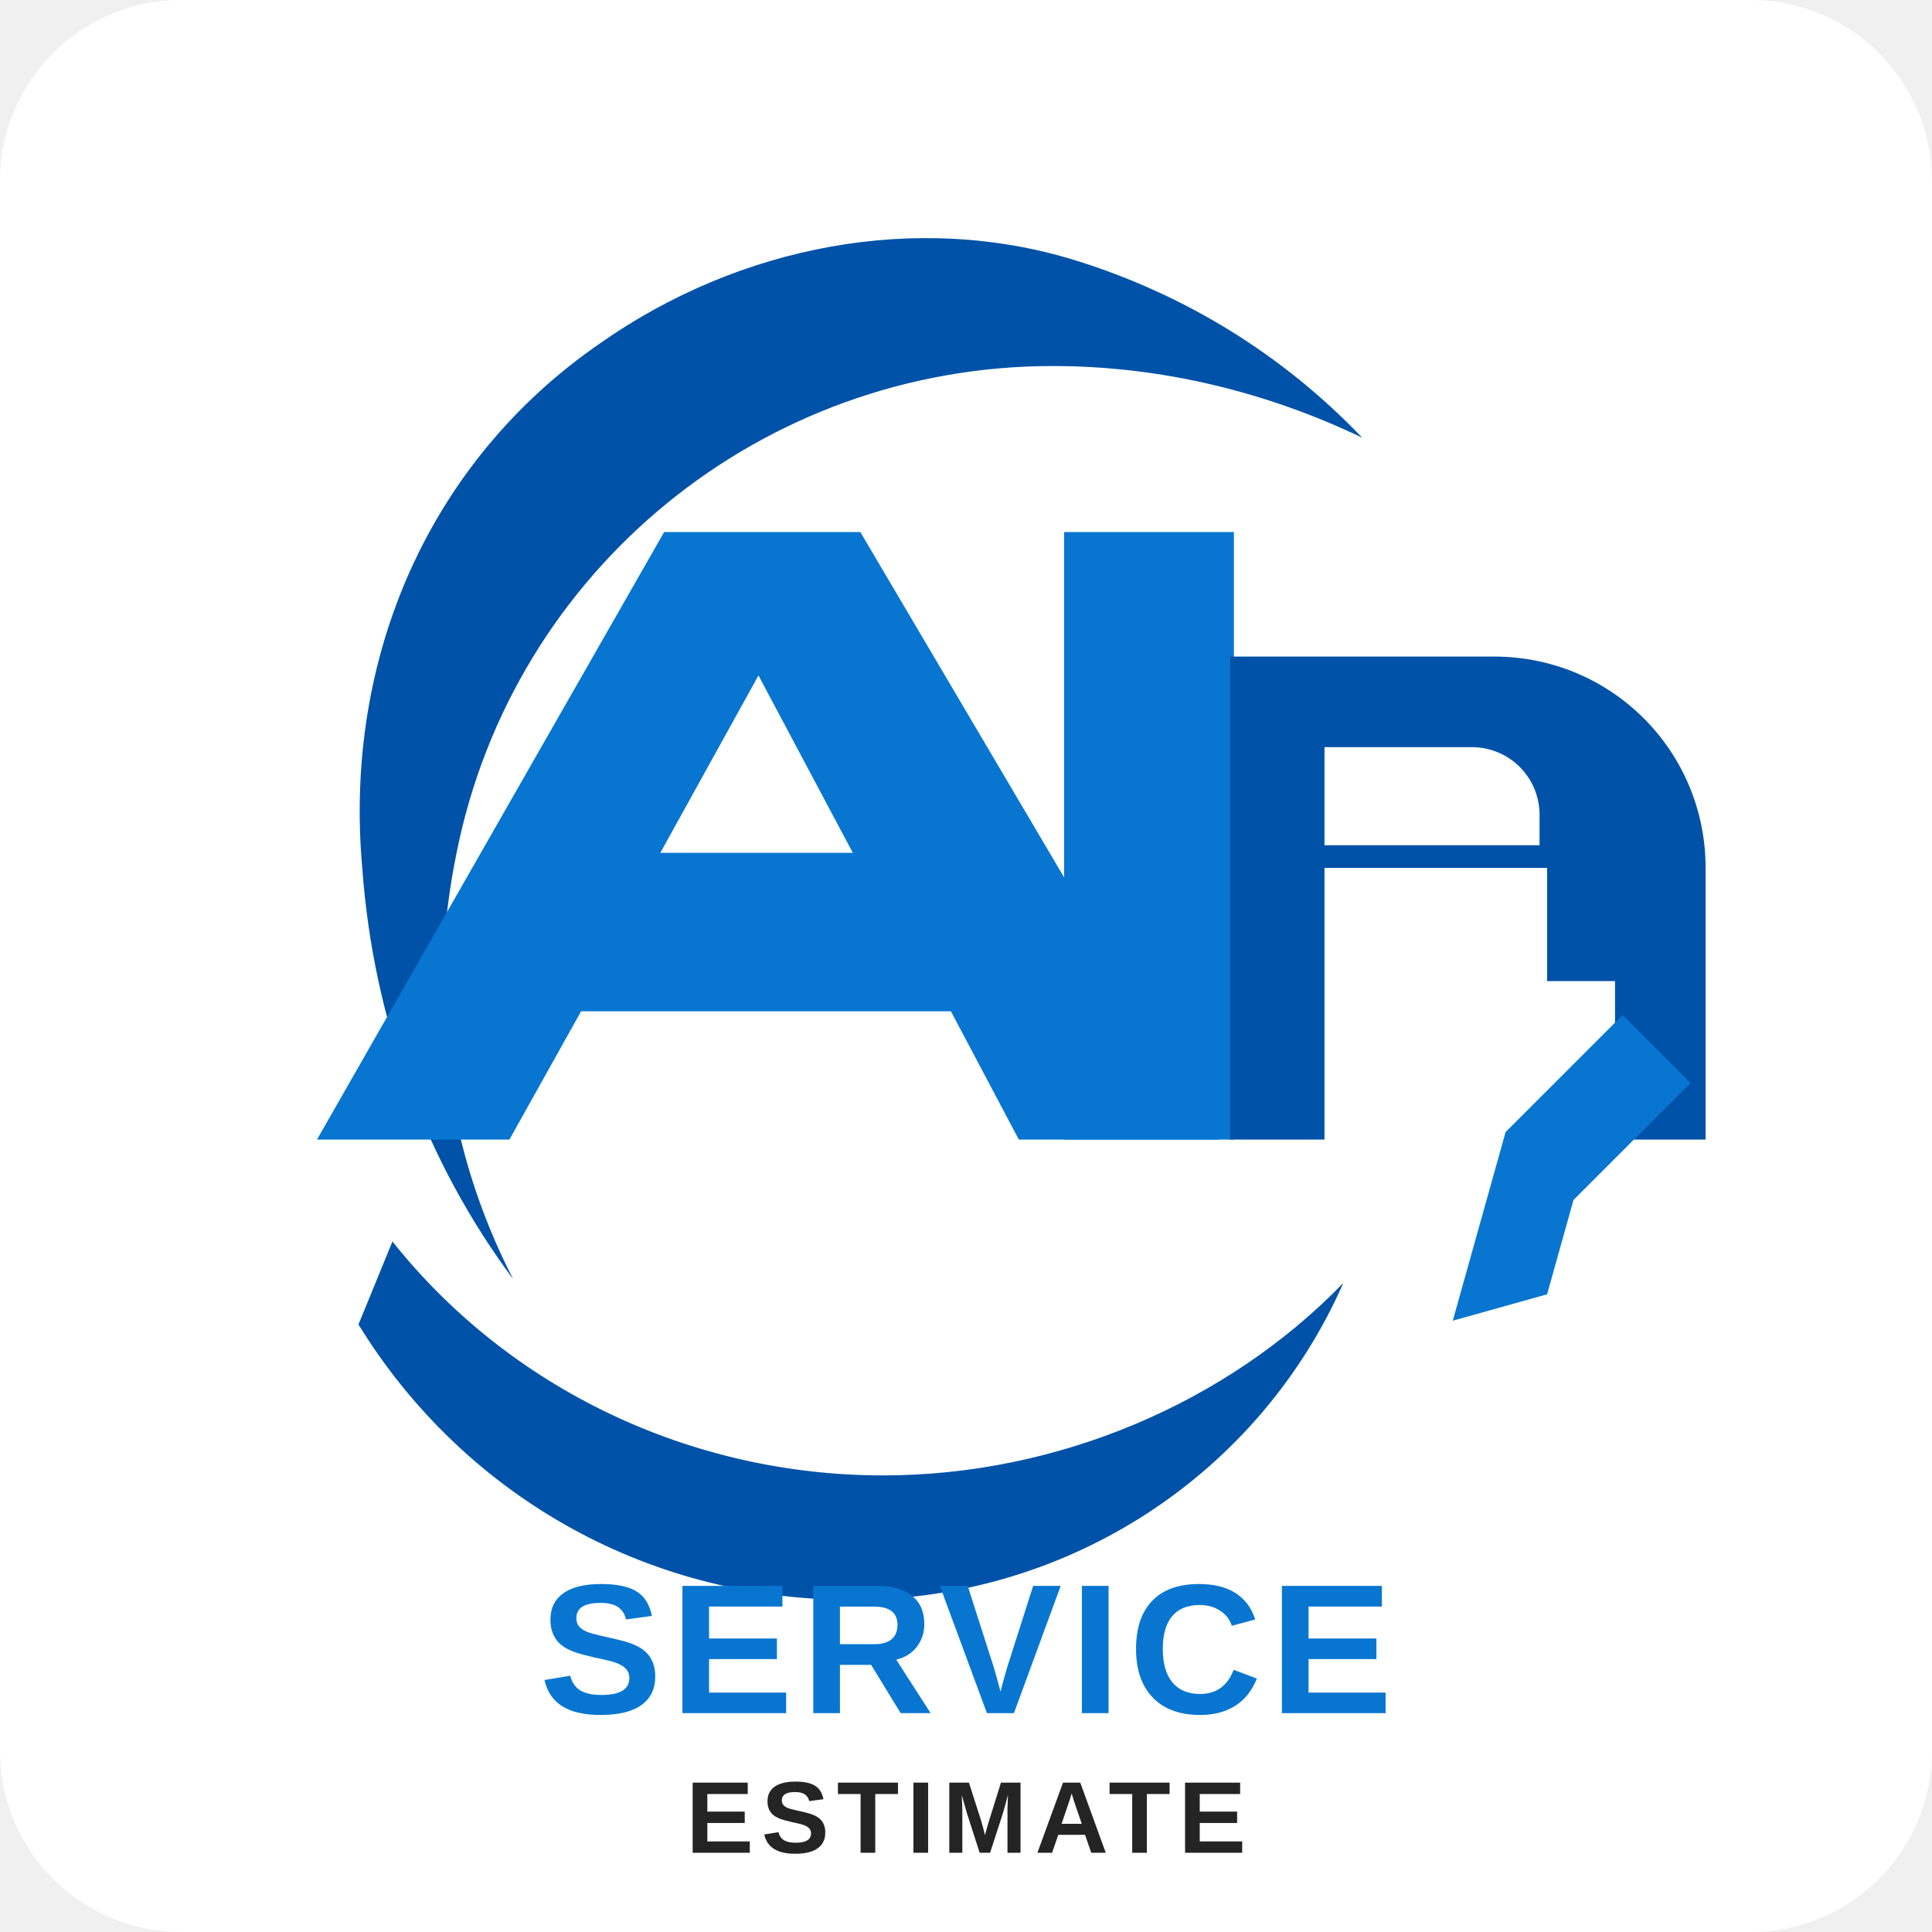
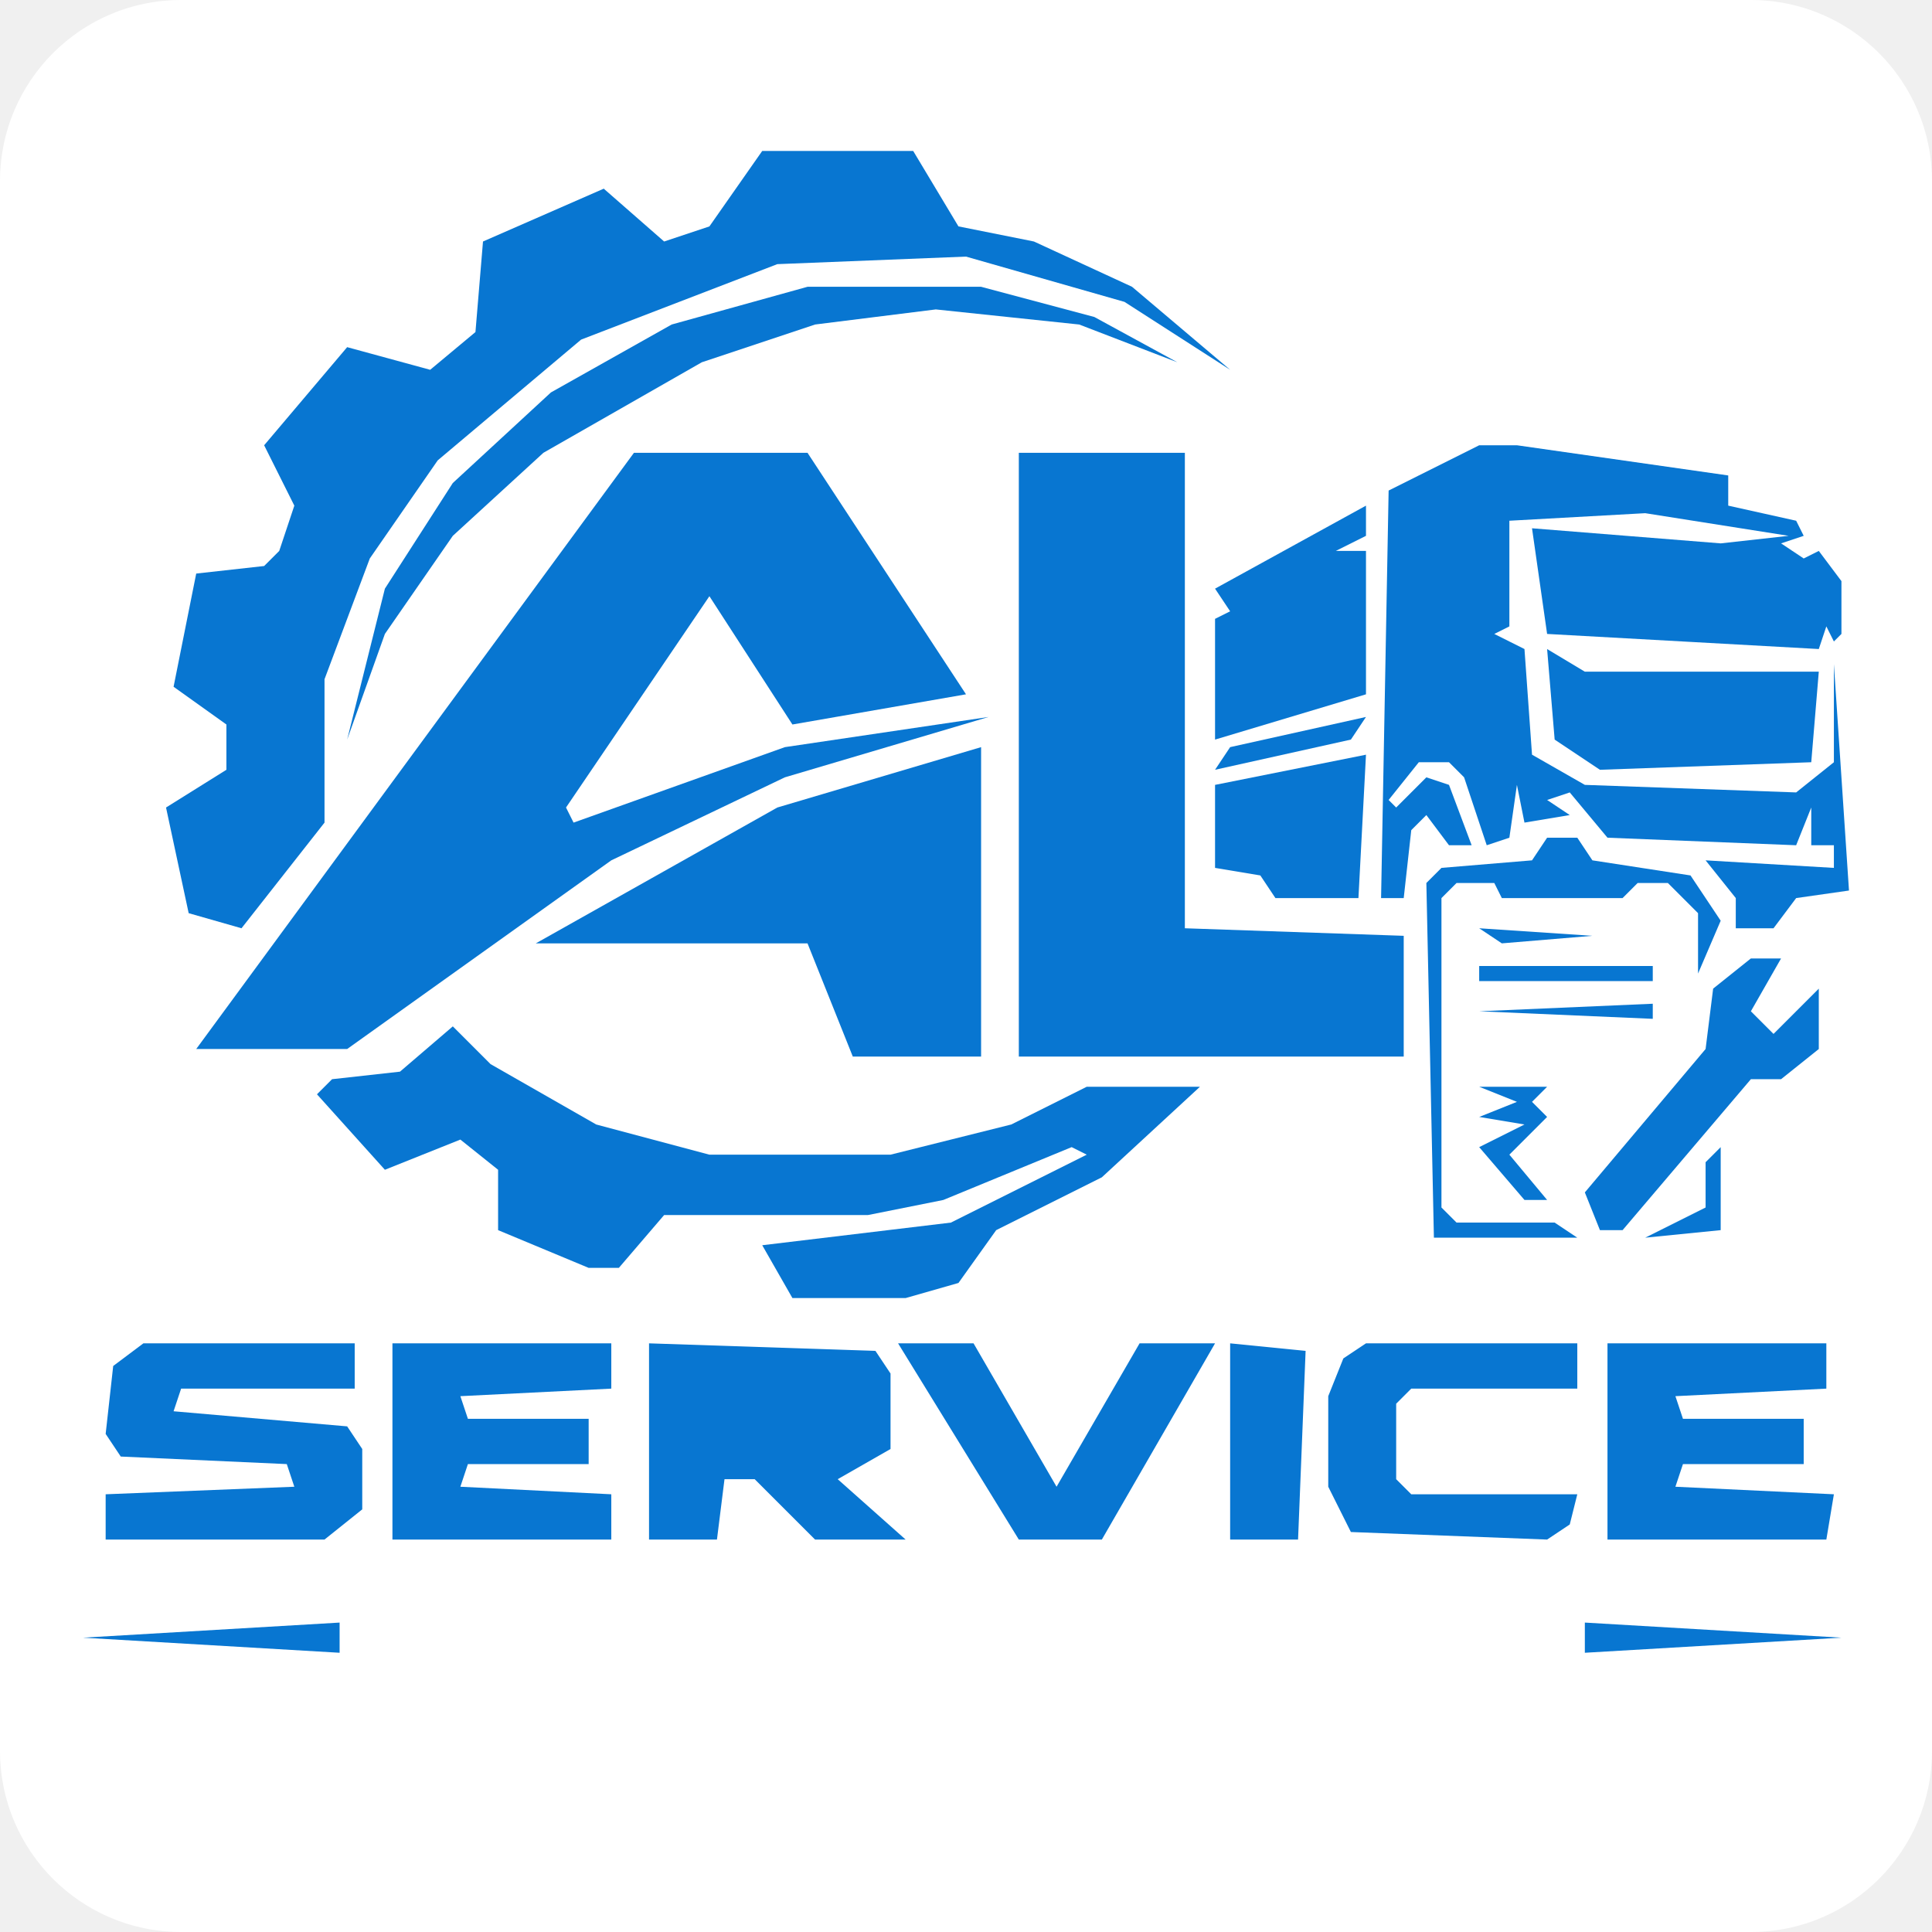
<svg xmlns="http://www.w3.org/2000/svg" viewBox="0 0 512 512">
-   <style>.bg{fill:#fff}.light{display:block}.dark{display:none}.blue{fill:#0876d1}.blue2{fill:#0052a8}.txt{fill:#242424}@media(prefers-color-scheme:dark){.bg{fill:#000}.light{display:none}.dark{display:block}.txt{fill:#9aa0a6}}</style>
+   <style>.bg{fill:#fff}.light{display:block}.dark{display:none}.p{fill:#0876d1}@media(prefers-color-scheme:dark){.bg{fill:#000}.light{display:none}.dark{display:block}}</style>
  <rect class="bg" width="512" height="512" rx="48" />
-   <g class="light">
-     <path class="blue2" d="M96 230c-5-56 18-108 63-139 37-26 84-35 126-22 29 9 55 25 76 47-25-12-53-19-82-19-77 0-143 54-158 129-8 39-3 78 15 113-23-31-37-68-40-109z" />
-     <path class="blue" d="M84 302l92-161h52l95 161h-53l-18-34h-98l-19 34H84zm91-76h51l-25-47-26 47z" />
-     <path class="blue" d="M282 141h45v161h-45z" />
-     <path class="blue2" d="M326 174h70c31 0 56 25 56 56v72h-24v-42h-18v-30h-59v72h-25V198c0-13 0-18 0-24zm25 24v26h57v-8c0-10-8-18-18-18z" />
-     <path class="blue" d="M399 300l31-31 18 18-31 31-7 25-25 7 7-25z" />
-     <path class="blue2" d="M104 329c31 39 79 62 130 62 46 0 91-19 122-51-22 50-72 84-130 84-56 0-104-29-131-73z" />
+   <g transform="scale(2)">
+     <g class="light">
+       <path class="p" d="M 210,215 210,219 244,217 Z" />
+       <path class="p" d="M 45,219 45,215 11,217 Z" />
+       <path class="p" d="M 213,178 213,204 242,204 243,198 222,197 223,194 239,194 239,188 223,188 222,185 242,184 242,178 Z" />
+       <path class="p" d="M 178,180 176,185 176,197 179,203 205,204 208,202 209,198 187,198 185,196 185,186 187,184 209,184 209,178 181,178 Z" />
+       <path class="p" d="M 163,178 163,204 172,204 173,179 Z" />
+       <path class="p" d="M 119,178 135,204 146,204 161,178 151,178 140,197 129,178 Z" />
+       <path class="p" d="M 86,178 86,204 95,204 96,196 100,196 108,204 120,204 111,196 118,192 118,182 116,179 Z" />
+       <path class="p" d="M 52,178 52,204 81,204 81,198 61,197 62,194 78,194 78,188 62,188 61,185 81,184 81,178 Z" />
+       <path class="p" d="M 15,181 14,190 16,193 38,194 39,197 14,198 14,204 43,204 48,200 48,192 46,189 23,187 24,184 47,184 47,178 19,178 Z" />
+       <path class="p" d="M 228,152 226,154 226,160 218,164 228,163 Z" />
+       <path class="p" d="M 196,144 201,146 196,148 202,149 196,152 202,159 205,159 200,153 205,148 203,146 205,144 Z" />
+       <path class="p" d="M 42,145 51,155 61,151 66,155 66,163 78,168 82,168 88,161 115,161 125,159 142,152 144,153 126,162 101,165 105,172 120,172 127,170 132,163 146,156 159,144 144,144 134,149 118,153 94,153 79,149 65,141 60,136 53,142 44,143 Z" />
+       <path class="p" d="M 196,134 219,135 219,133 Z" />
+       <path class="p" d="M 196,128 196,130 219,130 219,128 Z" />
+       <path class="p" d="M 236,127 232,127 227,131 226,139 210,158 212,163 215,163 232,143 236,143 241,139 241,131 235,137 232,134 Z" />
+       <path class="p" d="M 196,123 199,125 211,124 Z" />
+       <path class="p" d="M 224,116 211,114 209,111 205,111 203,114 191,115 189,117 190,164 209,164 206,162 193,162 191,160 191,119 193,117 198,117 199,119 215,119 217,117 221,117 225,121 225,129 228,122 Z" />
+       <path class="p" d="M 181,100 161,104 161,115 167,116 169,119 180,119 Z" />
+       <path class="p" d="M 130,99 103,107 71,125 107,125 113,140 130,140 Z" />
+       <path class="p" d="M 181,95 163,99 161,102 179,98 Z" />
+       <path class="p" d="M 205,86 206,98 212,102 240,101 241,89 210,89 Z" />
+       <path class="p" d="M 181,67 161,78 163,81 161,82 161,98 181,92 181,73 177,73 181,71 Z" />
+       <path class="p" d="M 135,60 135,140 186,140 186,124 157,123 157,60 Z" />
+       <path class="p" d="M 131,95 104,99 76,109 75,107 94,79 105,96 128,92 107,60 84,60 26,139 46,139 81,114 104,103 Z" />
+       <path class="p" d="M 184,65 183,119 186,119 187,110 189,108 192,112 195,112 192,104 189,103 185,107 184,106 188,101 192,101 194,103 197,112 200,111 201,104 202,109 208,108 205,106 208,105 213,111 238,112 240,107 240,112 243,112 243,115 226,114 230,119 230,123 235,123 238,119 245,118 243,88 243,101 238,105 210,104 203,100 202,86 198,84 200,83 200,69 218,68 237,71 228,72 203,70 205,84 241,86 242,83 243,85 244,84 244,77 241,73 239,74 236,72 239,71 238,69 229,67 229,63 201,59 196,59 Z" />
+       <path class="p" d="M 156,48 145,42 130,38 107,38 89,43 73,52 60,64 51,78 46,98 51,84 60,71 72,60 93,48 108,43 124,41 143,43 Z" />
+       <path class="p" d="M 163,49 150,38 137,32 127,30 121,20 101,20 94,30 88,32 80,25 64,32 63,44 57,49 46,46 35,59 39,67 37,73 35,75 26,76 23,91 30,96 30,102 22,107 25,121 32,123 43,109 43,90 49,74 58,61 77,45 103,35 128,34 149,40 Z" />
+     </g>
+     <g class="dark">
+       <path class="p" d="M 205,217 237,215 206,213 Z" />
+       <path class="p" d="M 50,214 21,216 49,218 Z" />
+       <path class="p" d="M 209,177 210,202 238,202 238,196 217,195 218,192 235,192 235,186 218,186 217,184 238,183 238,177 Z" />
+       <path class="p" d="M 176,180 175,197 178,201 201,202 206,198 206,194 198,194 197,196 183,195 184,183 206,185 206,180 204,178 180,177 Z" />
+       <path class="p" d="M 163,177 163,202 171,202 171,177 Z" />
+       <path class="p" d="M 121,178 135,202 146,202 160,177 151,177 141,195 130,177 Z" />
+       <path class="p" d="M 88,177 88,202 96,202 97,194 101,194 110,202 121,202 112,195 117,193 120,189 120,182 117,178 Z" />
+       <path class="p" d="M 55,177 55,202 84,202 84,196 62,195 63,192 81,192 81,186 63,186 62,184 84,183 84,177 Z" />
+       <path class="p" d="M 18,180 17,189 19,192 41,193 42,195 17,196 17,202 45,202 49,200 50,189 48,187 26,187 24,185 25,183 49,183 49,177 22,177 Z" />
+       <path class="p" d="M 222,149 219,152 219,156 213,159 221,158 Z" />
+       <path class="p" d="M 194,142 198,144 194,145 198,147 194,149 200,154 197,149 202,145 200,144 202,142 Z" />
+       <path class="p" d="M 194,138 210,139 210,137 Z" />
+       <path class="p" d="M 50,141 50,143 59,152 68,148 74,153 74,161 89,166 96,158 118,159 133,155 137,156 122,161 105,162 109,170 122,170 130,168 135,161 152,152 163,142 149,141 130,151 105,153 87,148 68,136 63,141 Z" />
+       <path class="p" d="M 194,133 215,134 Z" />
+       <path class="p" d="M 194,129 215,128 Z" />
+       <path class="p" d="M 188,119 188,157 190,159 205,159 204,157 191,156 192,119 211,119 213,125 219,126 221,137 207,153 206,156 209,159 225,142 231,141 234,138 234,131 228,136 225,133 229,128 224,128 221,131 220,129 222,125 212,116 191,116 Z" />
+       <path class="p" d="M 136,99 109,107 80,123 113,123 121,138 136,138 Z" />
+       <path class="p" d="M 163,82 163,84 166,85 163,87 163,103 167,104 163,106 165,108 163,109 163,116 166,116 167,118 180,118 181,115 182,119 185,119 185,113 188,109 190,114 199,114 200,106 205,108 201,109 202,113 233,114 234,111 238,114 237,117 219,117 224,123 230,123 232,120 237,120 239,118 238,109 236,108 237,93 235,91 236,89 237,90 237,81 235,80 234,84 232,75 224,74 224,70 193,67 184,71 182,100 174,103 170,102 180,99 181,79 176,79 181,76 181,73 Z" />
+       <path class="p" d="M 140,64 140,138 185,138 185,122 161,121 161,65 Z" />
+       <path class="p" d="M 137,96 117,98 84,109 83,107 101,82 104,84 111,96 133,93 113,63 92,63 63,103 36,136 60,136 79,120 94,111 112,103 Z" />
+       <path class="p" d="M 154,52 138,46 125,44 109,45 92,50 78,58 69,66 60,80 57,93 61,85 75,69 100,53 121,47 138,48 Z" />
+       <path class="p" d="M 161,53 151,45 141,40 129,37 124,28 107,28 103,36 98,38 94,38 89,32 75,37 73,39 73,47 67,52 58,49 46,61 50,67 47,74 37,77 34,90 41,95 41,100 33,105 34,119 42,121 53,108 53,92 60,73 74,57 84,50 102,43 125,41 142,44 Z" />
+     </g>
  </g>
-   <g class="dark">
-     <path class="blue" d="M96 230c-5-56 18-108 63-139 37-26 84-35 126-22 29 9 55 25 76 47-25-12-53-19-82-19-77 0-143 54-158 129-8 39-3 78 15 113-23-31-37-68-40-109z" />
-     <path class="blue" d="M84 302l92-161h52l95 161h-53l-18-34h-98l-19 34H84zm91-76h51l-25-47-26 47z" />
-     <path class="blue" d="M282 141h45v161h-45z" />
-     <path class="blue" d="M326 174h70c31 0 56 25 56 56v72h-24v-42h-18v-30h-59v72h-25V198c0-13 0-18 0-24zm25 24v26h57v-8c0-10-8-18-18-18z" />
-     <path class="blue" d="M399 300l31-31 18 18-31 31-7 25-25 7 7-25z" />
-     <path class="blue" d="M104 329c31 39 79 62 130 62 46 0 91-19 122-51-22 50-72 84-130 84-56 0-104-29-131-73z" />
-   </g>
-   <text x="256" y="454" text-anchor="middle" font-family="Arial,sans-serif" font-size="49" font-weight="900" letter-spacing="2" class="blue">SERVICE</text>
-   <text x="256" y="491" text-anchor="middle" font-family="Arial,sans-serif" font-size="27" font-weight="900" letter-spacing="2" class="txt">ESTIMATE</text>
</svg>
